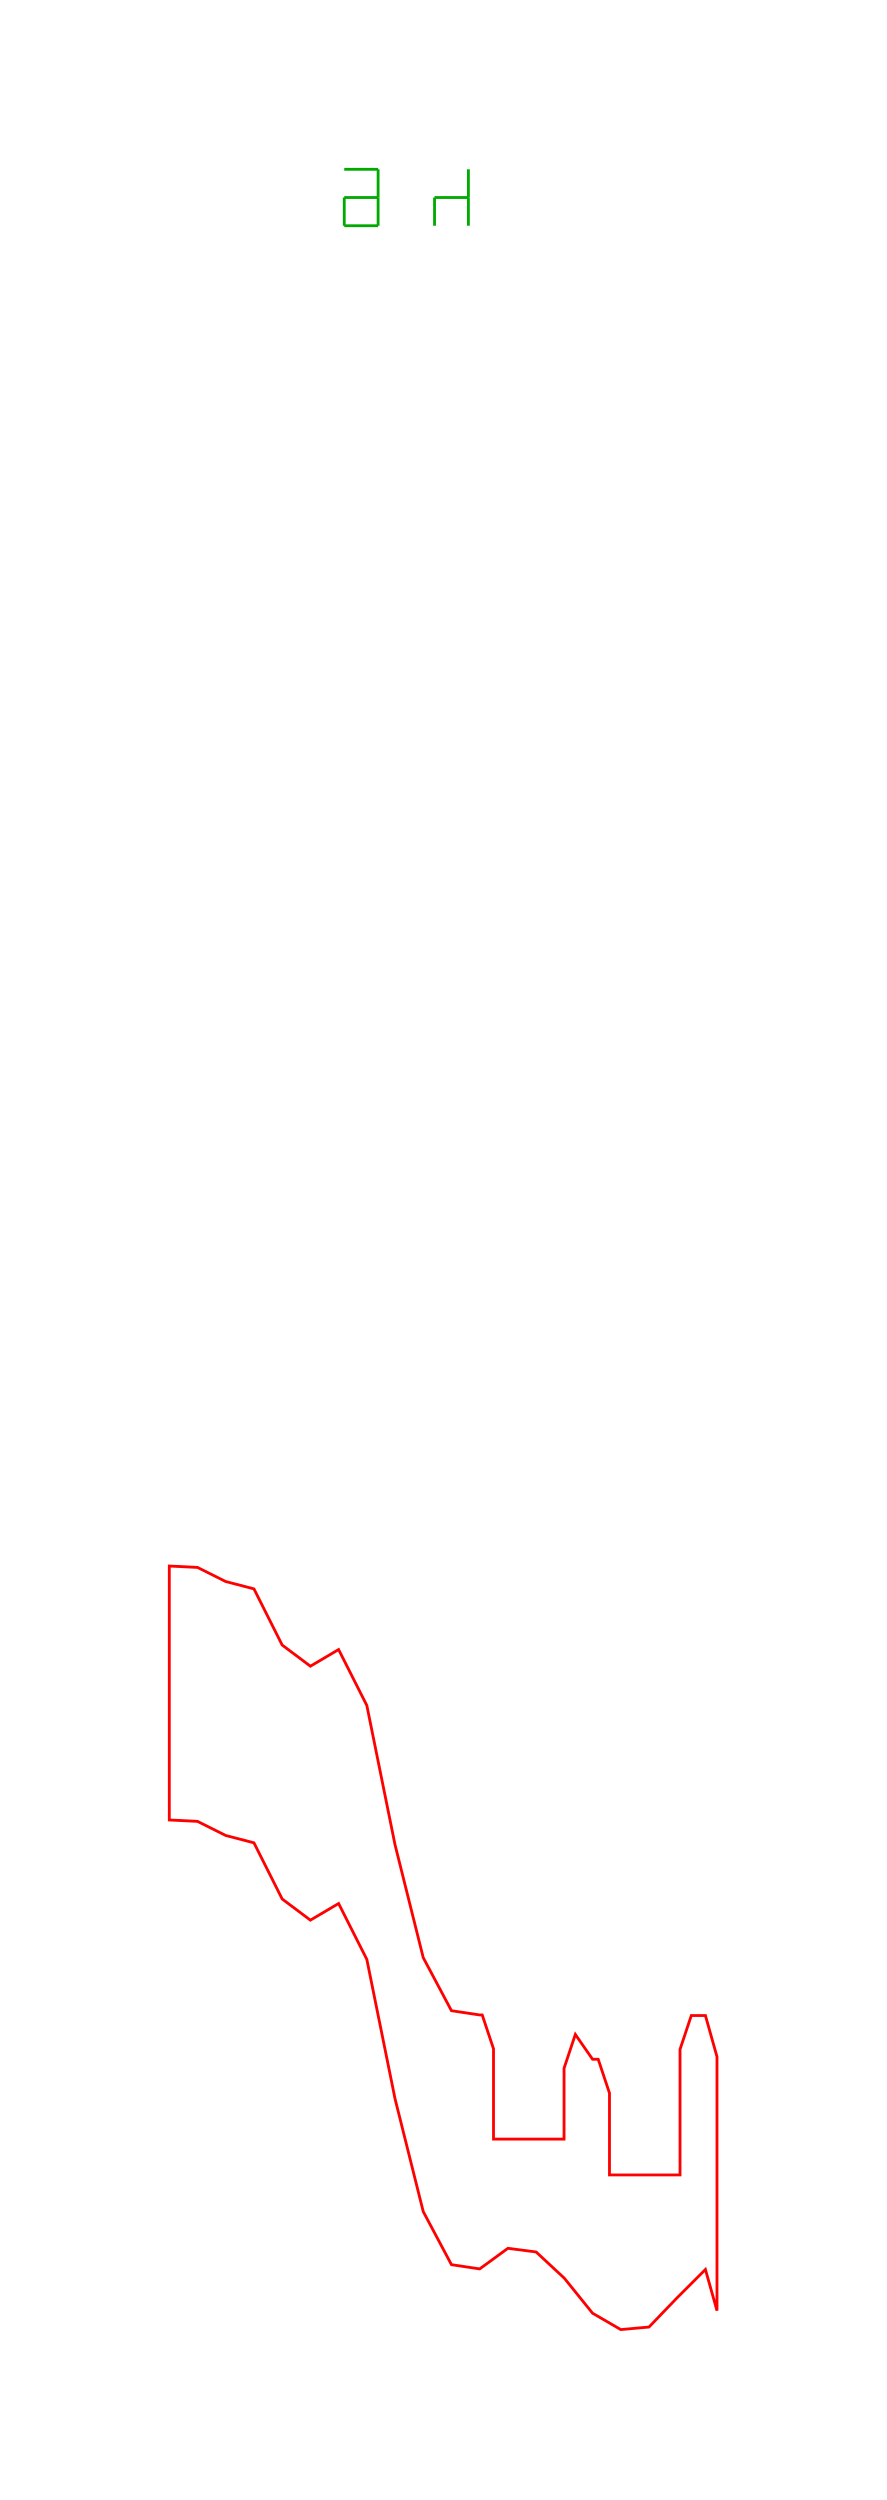
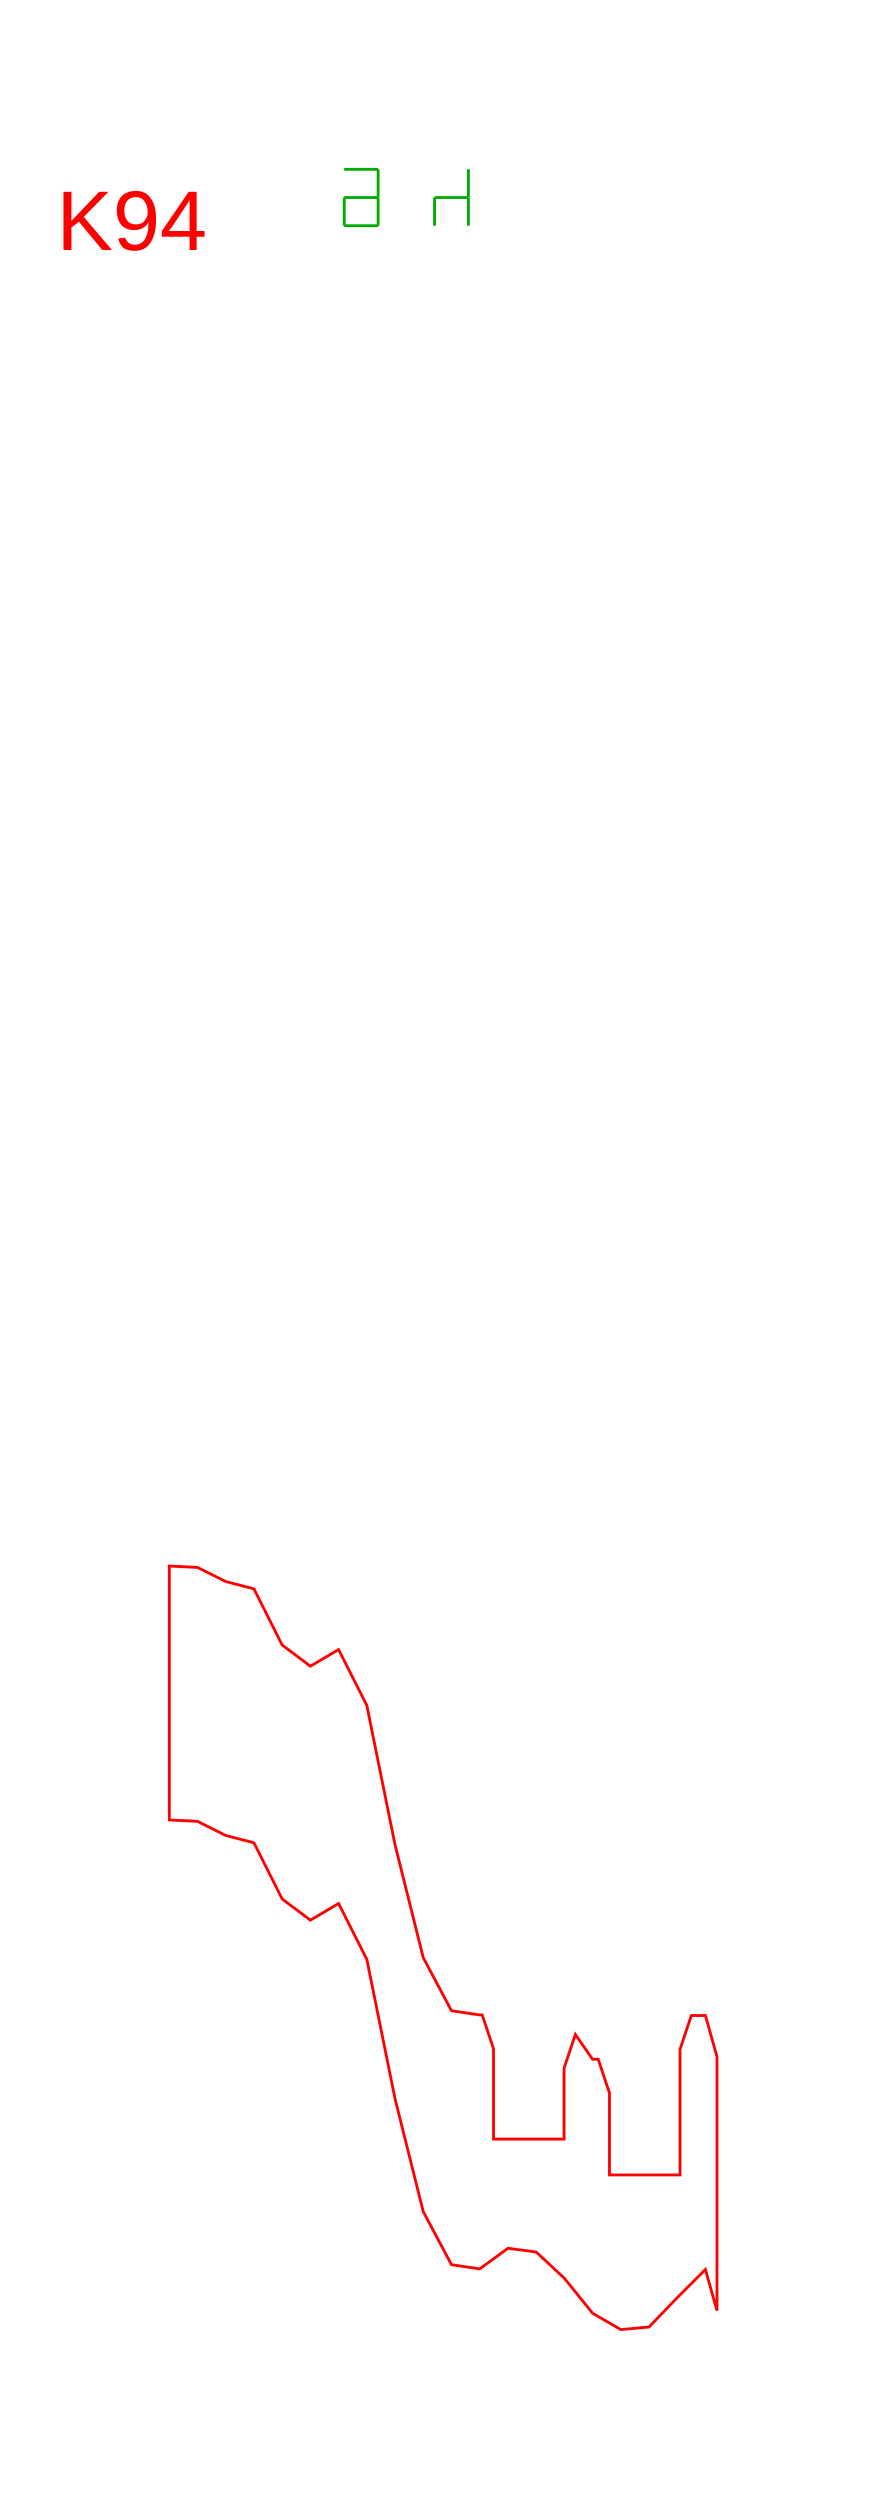
<svg xmlns="http://www.w3.org/2000/svg" width="31.4mm" height="88.6mm" viewBox="0 0 31.4 88.6">
  <path d="M 6.00,55.50 L 7.00,55.55 L 8.00,56.05 L 9.00,56.31 L 10.00,58.30 L 11.00,59.05 L 12.00,58.46 L 13.00,60.44 L 14.00,65.38 L 15.00,69.38 L 16.00,71.26 L 17.00,71.41 L 17.09,71.41 L 17.49,72.61 L 17.49,75.81 L 19.99,75.81 L 19.99,73.30 L 20.39,72.10 L 21.00,72.98 L 21.20,72.98 L 21.60,74.18 L 21.60,77.08 L 24.10,77.08 L 24.10,72.63 L 24.50,71.43 L 25.00,71.43 L 25.41,72.89 L 25.41,81.89 L 25.00,80.43 L 24.00,81.43 L 23.00,82.47 L 22.00,82.56 L 21.00,81.98 L 20.00,80.74 L 19.00,79.81 L 18.00,79.68 L 17.00,80.41 L 16.00,80.26 L 15.00,78.38 L 14.00,74.38 L 13.00,69.44 L 12.00,67.46 L 11.00,68.05 L 10.00,67.30 L 9.00,65.31 L 8.00,65.05 L 7.00,64.55 L 6.00,64.50 L 6.00,55.50 Z" fill="none" stroke="#f00" stroke-width="0.1" />
  <path d="M 12.20,8.00 L 13.40,8.00" fill="none" stroke="#0a0" stroke-width="0.1" />
  <path d="M 13.40,8.00 L 13.40,7.00" fill="none" stroke="#0a0" stroke-width="0.1" />
  <path d="M 13.40,7.00 L 13.40,6.00" fill="none" stroke="#0a0" stroke-width="0.1" />
  <path d="M 12.20,6.00 L 13.40,6.00" fill="none" stroke="#0a0" stroke-width="0.1" />
  <path d="M 12.20,8.00 L 12.20,7.00" fill="none" stroke="#0a0" stroke-width="0.1" />
  <path d="M 12.20,7.00 L 13.40,7.00" fill="none" stroke="#0a0" stroke-width="0.1" />
  <path d="M 15.40,8.00 L 15.40,7.00" fill="none" stroke="#0a0" stroke-width="0.1" />
  <path d="M 15.40,7.00 L 16.60,7.00" fill="none" stroke="#0a0" stroke-width="0.1" />
  <path d="M 16.60,8.00 L 16.60,7.00" fill="none" stroke="#0a0" stroke-width="0.1" />
  <path d="M 16.60,7.00 L 16.60,6.00" fill="none" stroke="#0a0" stroke-width="0.1" />
+   <text x="2" y="8.86" font-family="Arial" font-size="3" fill="#f00" stroke="none">K94</text>
</svg>
